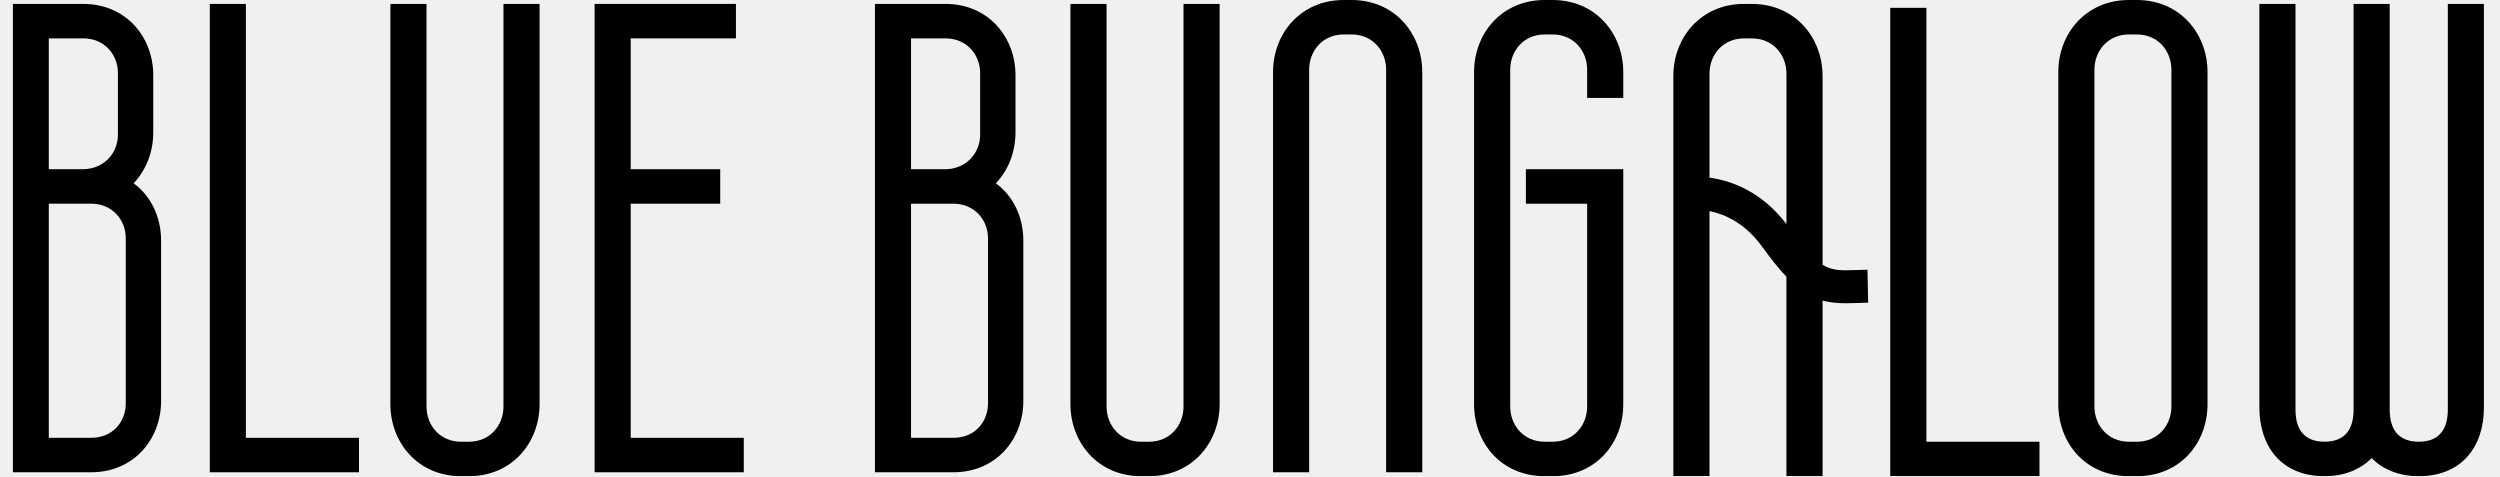
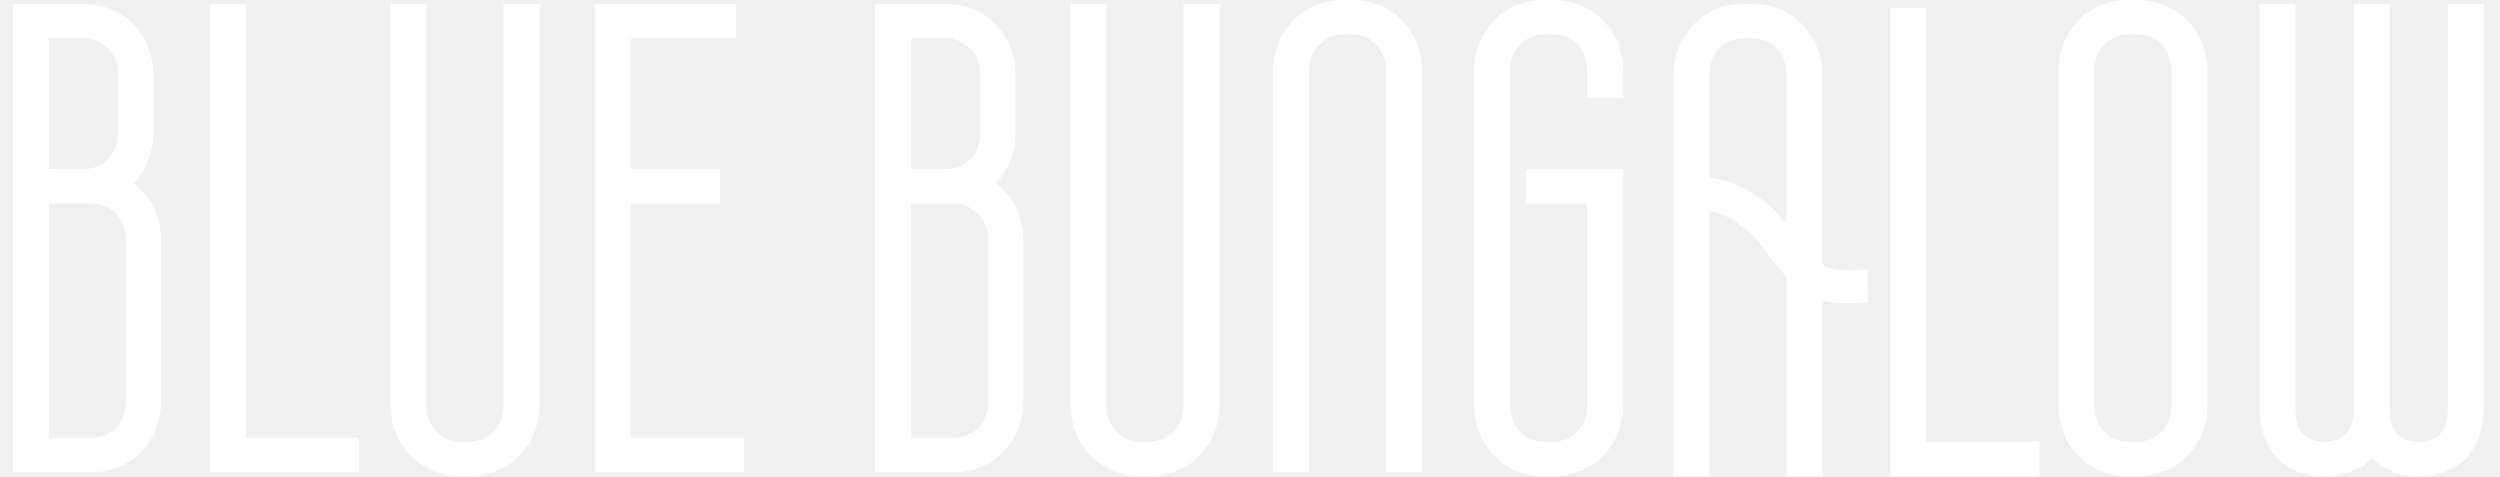
<svg xmlns="http://www.w3.org/2000/svg" width="231" height="44" viewBox="0 0 231 44" fill="none">
  <mask id="mask0_199_282" style="mask-type:luminance" maskUnits="userSpaceOnUse" x="1" y="0" width="229" height="44">
    <path d="M229.516 0H1.172V44H229.516V0Z" fill="white" />
  </mask>
  <g mask="url(#mask0_199_282)">
-     <path d="M12.347 16.94C13.508 15.71 14.161 14.044 14.161 12.234V6.95C14.161 3.402 11.621 0.362 7.704 0.362H1.172V43.638H8.428C12.347 43.638 14.885 40.598 14.885 37.05V22.222C14.885 20.05 13.941 18.096 12.345 16.938L12.347 16.94ZM4.51 3.546H7.704C9.662 3.546 10.895 5.066 10.895 6.732V12.45C10.895 14.114 9.662 15.562 7.776 15.634H4.51V3.546ZM11.621 37.266C11.621 39.004 10.388 40.452 8.428 40.452H4.51V18.82H8.428C10.386 18.82 11.621 20.34 11.621 22.006V37.268V37.266Z" fill="black" />
-     <path d="M22.721 0.362H19.385V43.638H33.17V40.454H22.721V0.362Z" fill="black" />
-     <path d="M46.521 37.558C46.521 39.296 45.288 40.816 43.328 40.816H42.602C40.644 40.816 39.409 39.296 39.409 37.558V0.362H36.071V37.34C36.071 40.888 38.611 44 42.602 44H43.328C47.319 44 49.857 40.888 49.857 37.34V0.362H46.52V37.558H46.521Z" fill="black" />
-     <path d="M58.277 18.822H66.549V15.636H58.277V3.546H68V0.362H54.94V43.638H68.726V40.454H58.277V18.822Z" fill="black" />
-     <path d="M92.017 16.94C93.178 15.71 93.831 14.044 93.831 12.234V6.95C93.831 3.402 91.291 0.362 87.374 0.362H80.844V43.638H88.1C92.019 43.638 94.557 40.598 94.557 37.05V22.222C94.557 20.05 93.615 18.096 92.017 16.938V16.94ZM84.18 3.548H87.374C89.332 3.548 90.565 5.068 90.565 6.734V12.452C90.565 14.116 89.332 15.564 87.446 15.636H84.18V3.546V3.548ZM91.291 37.268C91.291 39.006 90.058 40.454 88.098 40.454H84.18V18.822H88.098C90.056 18.822 91.291 20.342 91.291 22.008V37.27V37.268Z" fill="black" />
-     <path d="M109.358 37.558C109.358 39.296 108.125 40.816 106.165 40.816H105.439C103.48 40.816 102.246 39.296 102.246 37.558V0.362H98.908V37.34C98.908 40.888 101.448 44 105.439 44H106.165C110.156 44 112.694 40.888 112.694 37.34V0.362H109.356V37.558H109.358Z" fill="black" />
-     <path d="M124.886 0H124.159C120.168 0 117.628 3.112 117.628 6.66V43.638H120.966V6.442C120.966 4.704 122.199 3.184 124.159 3.184H124.886C126.844 3.184 128.079 4.704 128.079 6.442V43.638H131.416V6.66C131.416 3.112 128.876 0 124.886 0Z" fill="black" />
-     <path d="M143.461 0H142.735C138.743 0 136.204 3.112 136.204 6.66V37.34C136.204 40.96 138.743 44 142.735 44H143.461C147.453 44 149.99 40.96 149.99 37.34V15.636H140.993V18.822H146.653V37.558C146.653 39.296 145.42 40.816 143.461 40.816H142.735C140.777 40.816 139.544 39.296 139.544 37.558V6.442C139.544 4.704 140.777 3.184 142.735 3.184H143.461C145.42 3.184 146.653 4.704 146.653 6.442V9.048H149.99V6.66C149.99 3.112 147.45 0 143.461 0Z" fill="black" />
-     <path d="M177.999 0.724H174.66V44H188.447V40.816H177.999V0.724Z" fill="black" />
-     <path d="M197.444 0H196.718C192.727 0 190.188 3.112 190.188 6.66V37.34C190.188 40.96 192.728 44 196.718 44H197.444C201.435 44 203.975 40.96 203.975 37.34V6.66C203.975 3.112 201.435 0 197.444 0ZM200.638 37.558C200.638 39.296 199.404 40.816 197.444 40.816H196.718C194.759 40.816 193.525 39.296 193.525 37.558V6.442C193.525 4.704 194.758 3.184 196.718 3.184H197.444C199.403 3.184 200.638 4.704 200.638 6.442V37.556V37.558Z" fill="black" />
-     <path d="M226.179 0.362V37.846C226.179 39.584 225.453 40.814 223.494 40.814C221.536 40.814 220.809 39.584 220.809 37.846V0.362H217.472V37.846C217.472 39.584 216.746 40.814 214.787 40.814C212.829 40.814 212.103 39.584 212.103 37.846V0.362H208.765V37.63C208.765 41.25 210.798 44 214.787 44C216.674 44 218.125 43.348 219.142 42.334C220.158 43.348 221.608 44 223.496 44C227.488 44 229.518 41.248 229.518 37.63V0.362H226.179Z" fill="black" />
-     <path d="M171.554 24.95C170.171 25.001 169.32 25.03 168.405 24.465V7.022C168.405 3.474 165.864 0.362 161.873 0.362H161.147C157.156 0.362 154.618 3.474 154.618 7.022V44H157.956V19.502C159.403 19.796 161.271 20.634 162.855 22.839C163.675 23.978 164.399 24.87 165.066 25.57V44H168.405V27.773C169.095 27.963 169.807 28.02 170.597 28.02C170.937 28.02 171.291 28.009 171.666 27.997C171.964 27.986 172.279 27.974 172.617 27.967L172.554 24.92C172.198 24.927 171.867 24.939 171.554 24.951V24.95ZM157.956 16.413V6.806C157.956 5.068 159.189 3.548 161.149 3.548H161.874C163.833 3.548 165.068 5.068 165.068 6.806V20.702C162.759 17.699 160.013 16.696 157.957 16.415L157.956 16.413Z" fill="black" />
+     <path d="M12.347 16.94C13.508 15.71 14.161 14.044 14.161 12.234V6.95C14.161 3.402 11.621 0.362 7.704 0.362H1.172V43.638H8.428C12.347 43.638 14.885 40.598 14.885 37.05V22.222C14.885 20.05 13.941 18.096 12.345 16.938L12.347 16.94ZM4.51 3.546H7.704C9.662 3.546 10.895 5.066 10.895 6.732V12.45C10.895 14.114 9.662 15.562 7.776 15.634H4.51V3.546ZM11.621 37.266C11.621 39.004 10.388 40.452 8.428 40.452H4.51V18.82H8.428C10.386 18.82 11.621 20.34 11.621 22.006V37.268V37.266Z" fill="white" />
+     <path d="M22.721 0.362H19.385V43.638H33.17V40.454H22.721V0.362Z" fill="white" />
+     <path d="M46.521 37.558C46.521 39.296 45.288 40.816 43.328 40.816H42.602C40.644 40.816 39.409 39.296 39.409 37.558V0.362H36.071V37.34C36.071 40.888 38.611 44 42.602 44H43.328C47.319 44 49.857 40.888 49.857 37.34V0.362H46.52V37.558H46.521Z" fill="white" />
+     <path d="M58.277 18.822H66.549V15.636H58.277V3.546H68V0.362H54.94V43.638H68.726V40.454H58.277V18.822Z" fill="white" />
+     <path d="M92.017 16.94C93.178 15.71 93.831 14.044 93.831 12.234V6.95C93.831 3.402 91.291 0.362 87.374 0.362H80.844V43.638H88.1C92.019 43.638 94.557 40.598 94.557 37.05V22.222C94.557 20.05 93.615 18.096 92.017 16.938V16.94ZM84.18 3.548H87.374C89.332 3.548 90.565 5.068 90.565 6.734V12.452C90.565 14.116 89.332 15.564 87.446 15.636H84.18V3.546V3.548ZM91.291 37.268C91.291 39.006 90.058 40.454 88.098 40.454H84.18V18.822H88.098C90.056 18.822 91.291 20.342 91.291 22.008V37.27V37.268Z" fill="white" />
+     <path d="M109.358 37.558C109.358 39.296 108.125 40.816 106.165 40.816H105.439C103.48 40.816 102.246 39.296 102.246 37.558V0.362H98.908V37.34C98.908 40.888 101.448 44 105.439 44H106.165C110.156 44 112.694 40.888 112.694 37.34V0.362H109.356V37.558H109.358Z" fill="white" />
+     <path d="M124.886 0H124.159C120.168 0 117.628 3.112 117.628 6.66V43.638H120.966V6.442C120.966 4.704 122.199 3.184 124.159 3.184H124.886C126.844 3.184 128.079 4.704 128.079 6.442V43.638H131.416V6.66C131.416 3.112 128.876 0 124.886 0Z" fill="white" />
+     <path d="M143.461 0H142.735C138.743 0 136.204 3.112 136.204 6.66V37.34C136.204 40.96 138.743 44 142.735 44H143.461C147.453 44 149.99 40.96 149.99 37.34V15.636H140.993V18.822H146.653V37.558C146.653 39.296 145.42 40.816 143.461 40.816H142.735C140.777 40.816 139.544 39.296 139.544 37.558V6.442C139.544 4.704 140.777 3.184 142.735 3.184H143.461C145.42 3.184 146.653 4.704 146.653 6.442V9.048H149.99V6.66C149.99 3.112 147.45 0 143.461 0Z" fill="white" />
+     <path d="M177.999 0.724H174.66V44H188.447V40.816H177.999V0.724Z" fill="white" />
+     <path d="M197.444 0H196.718C192.727 0 190.188 3.112 190.188 6.66V37.34C190.188 40.96 192.728 44 196.718 44H197.444C201.435 44 203.975 40.96 203.975 37.34V6.66C203.975 3.112 201.435 0 197.444 0ZM200.638 37.558C200.638 39.296 199.404 40.816 197.444 40.816H196.718C194.759 40.816 193.525 39.296 193.525 37.558V6.442C193.525 4.704 194.758 3.184 196.718 3.184H197.444C199.403 3.184 200.638 4.704 200.638 6.442V37.556V37.558Z" fill="white" />
+     <path d="M226.179 0.362V37.846C226.179 39.584 225.453 40.814 223.494 40.814C221.536 40.814 220.809 39.584 220.809 37.846V0.362H217.472V37.846C217.472 39.584 216.746 40.814 214.787 40.814C212.829 40.814 212.103 39.584 212.103 37.846V0.362H208.765V37.63C208.765 41.25 210.798 44 214.787 44C216.674 44 218.125 43.348 219.142 42.334C220.158 43.348 221.608 44 223.496 44C227.488 44 229.518 41.248 229.518 37.63V0.362H226.179Z" fill="white" />
+     <path d="M171.554 24.95C170.171 25.001 169.32 25.03 168.405 24.465V7.022C168.405 3.474 165.864 0.362 161.873 0.362H161.147C157.156 0.362 154.618 3.474 154.618 7.022V44H157.956V19.502C159.403 19.796 161.271 20.634 162.855 22.839C163.675 23.978 164.399 24.87 165.066 25.57V44H168.405V27.773C169.095 27.963 169.807 28.02 170.597 28.02C170.937 28.02 171.291 28.009 171.666 27.997C171.964 27.986 172.279 27.974 172.617 27.967L172.554 24.92C172.198 24.927 171.867 24.939 171.554 24.951V24.95ZM157.956 16.413V6.806C157.956 5.068 159.189 3.548 161.149 3.548H161.874C163.833 3.548 165.068 5.068 165.068 6.806V20.702C162.759 17.699 160.013 16.696 157.957 16.415L157.956 16.413Z" fill="white" />
  </g>
</svg>
